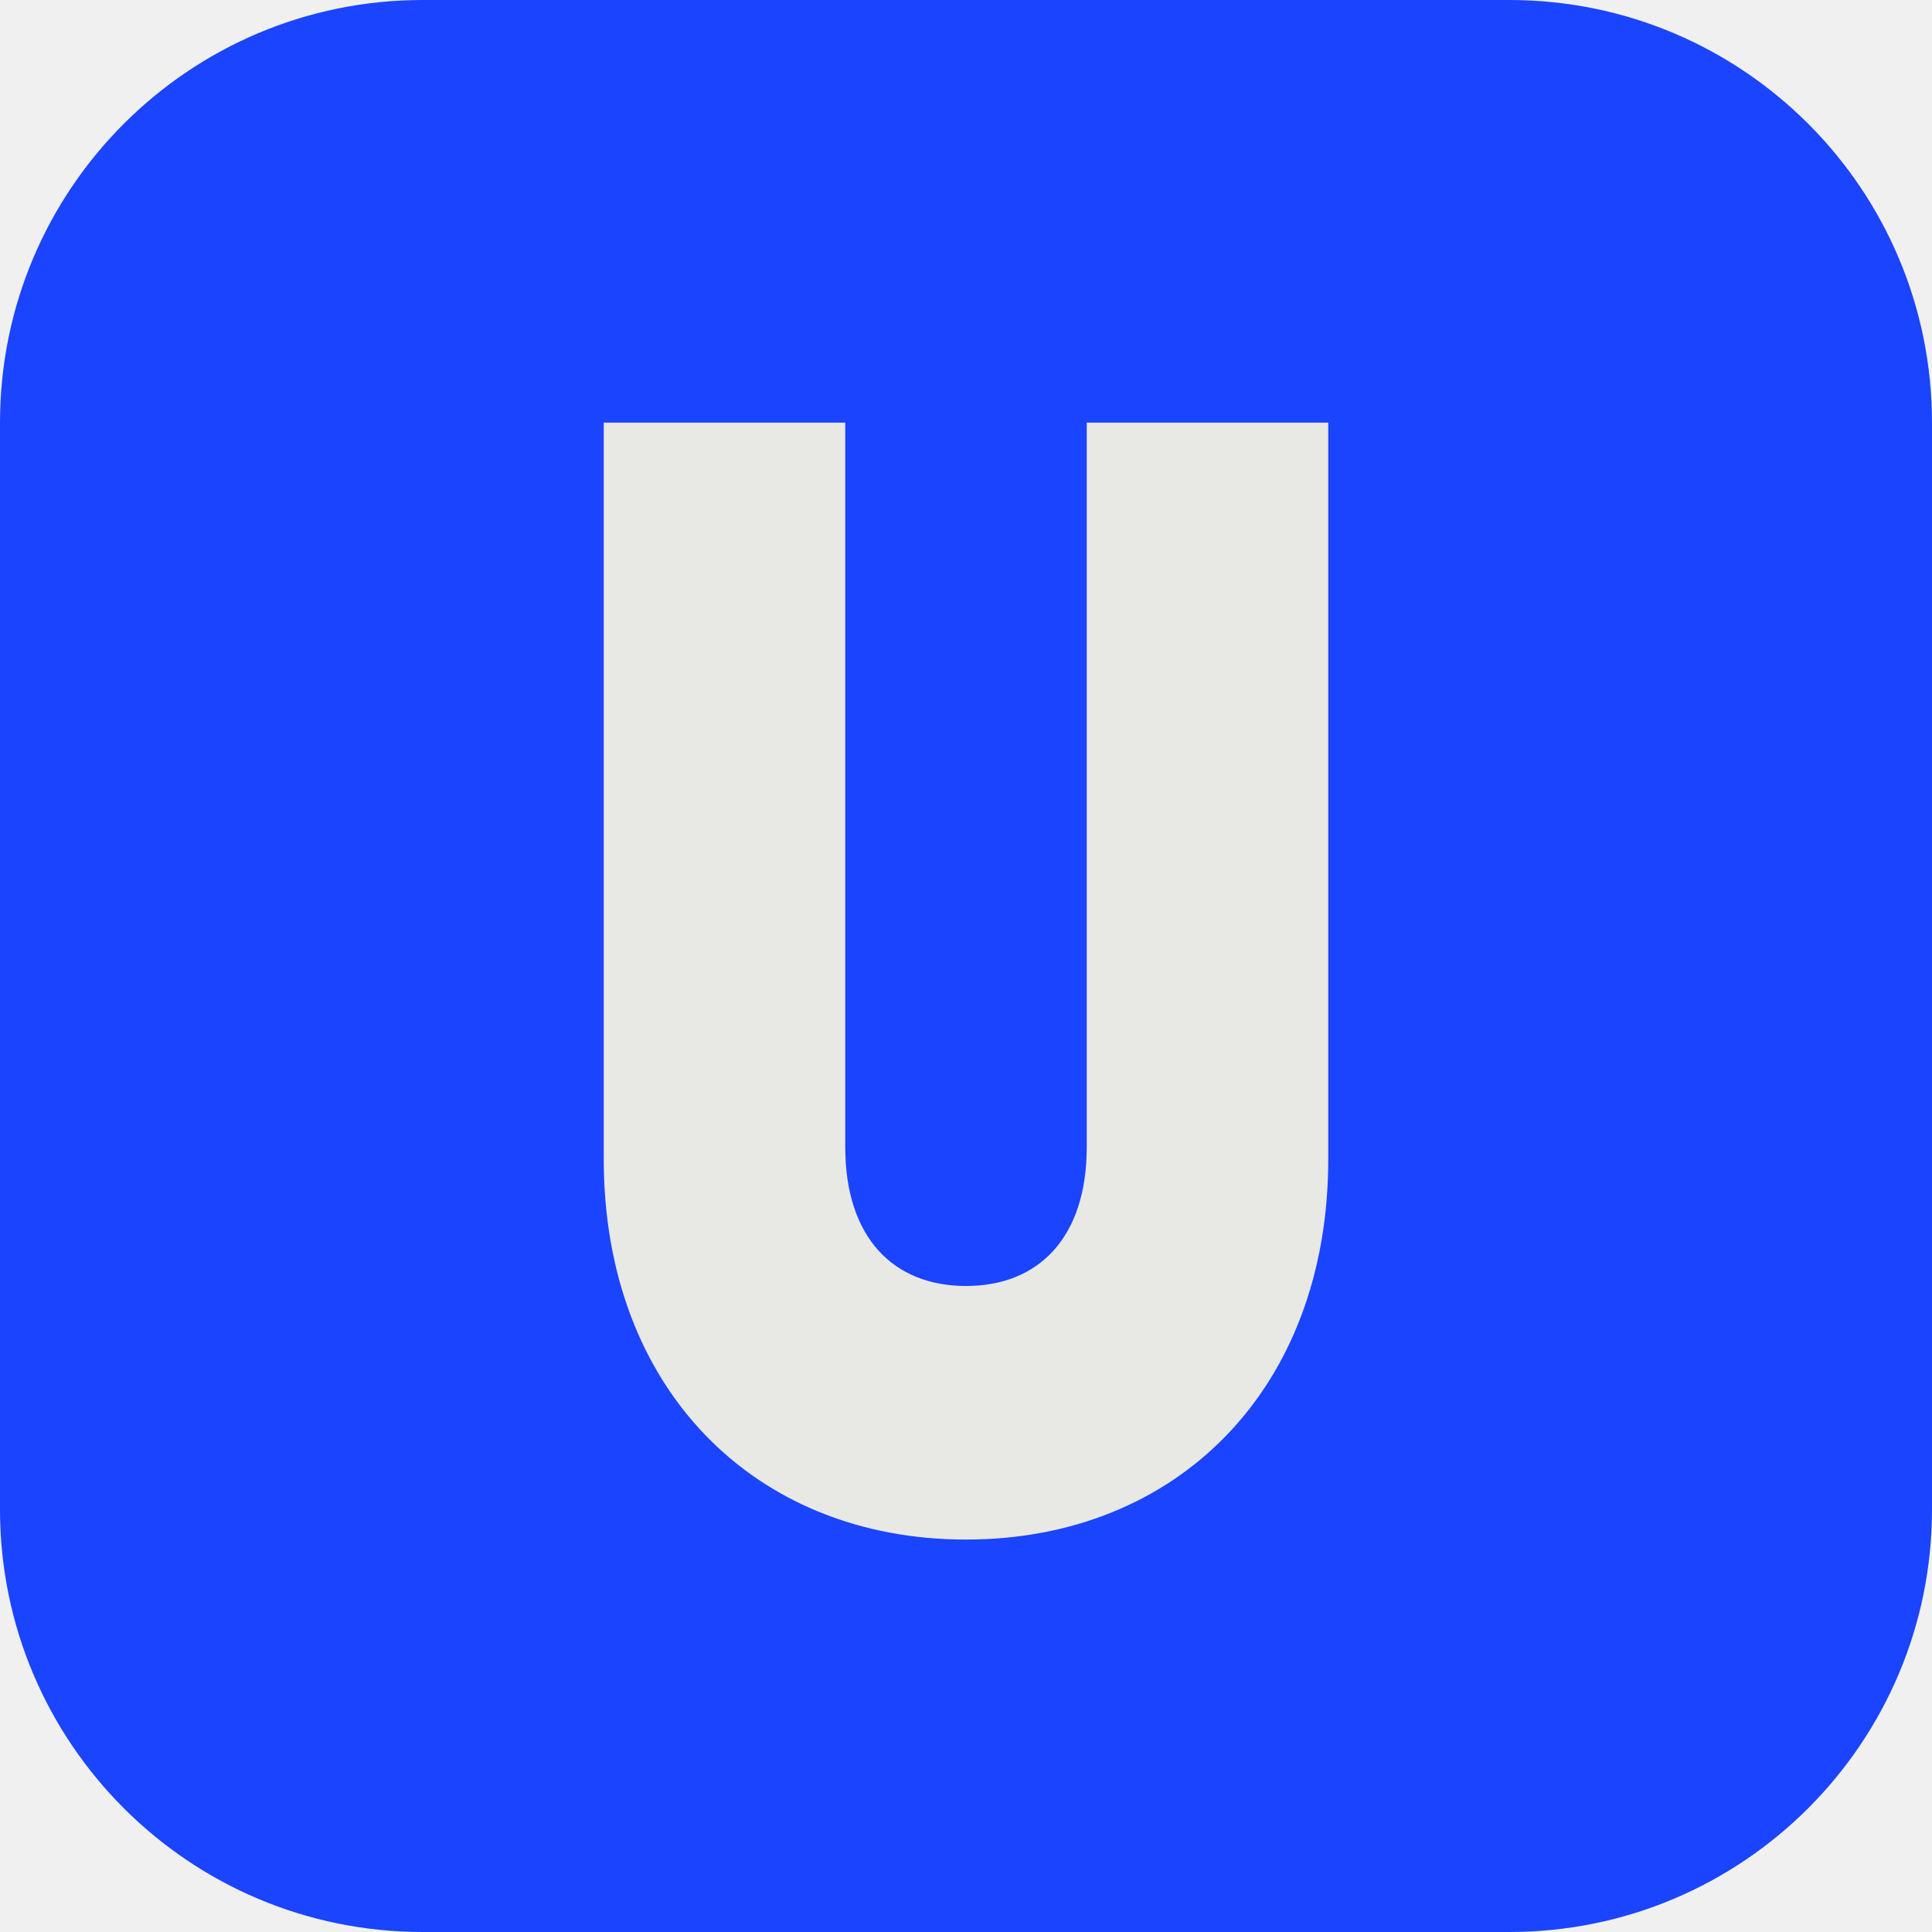
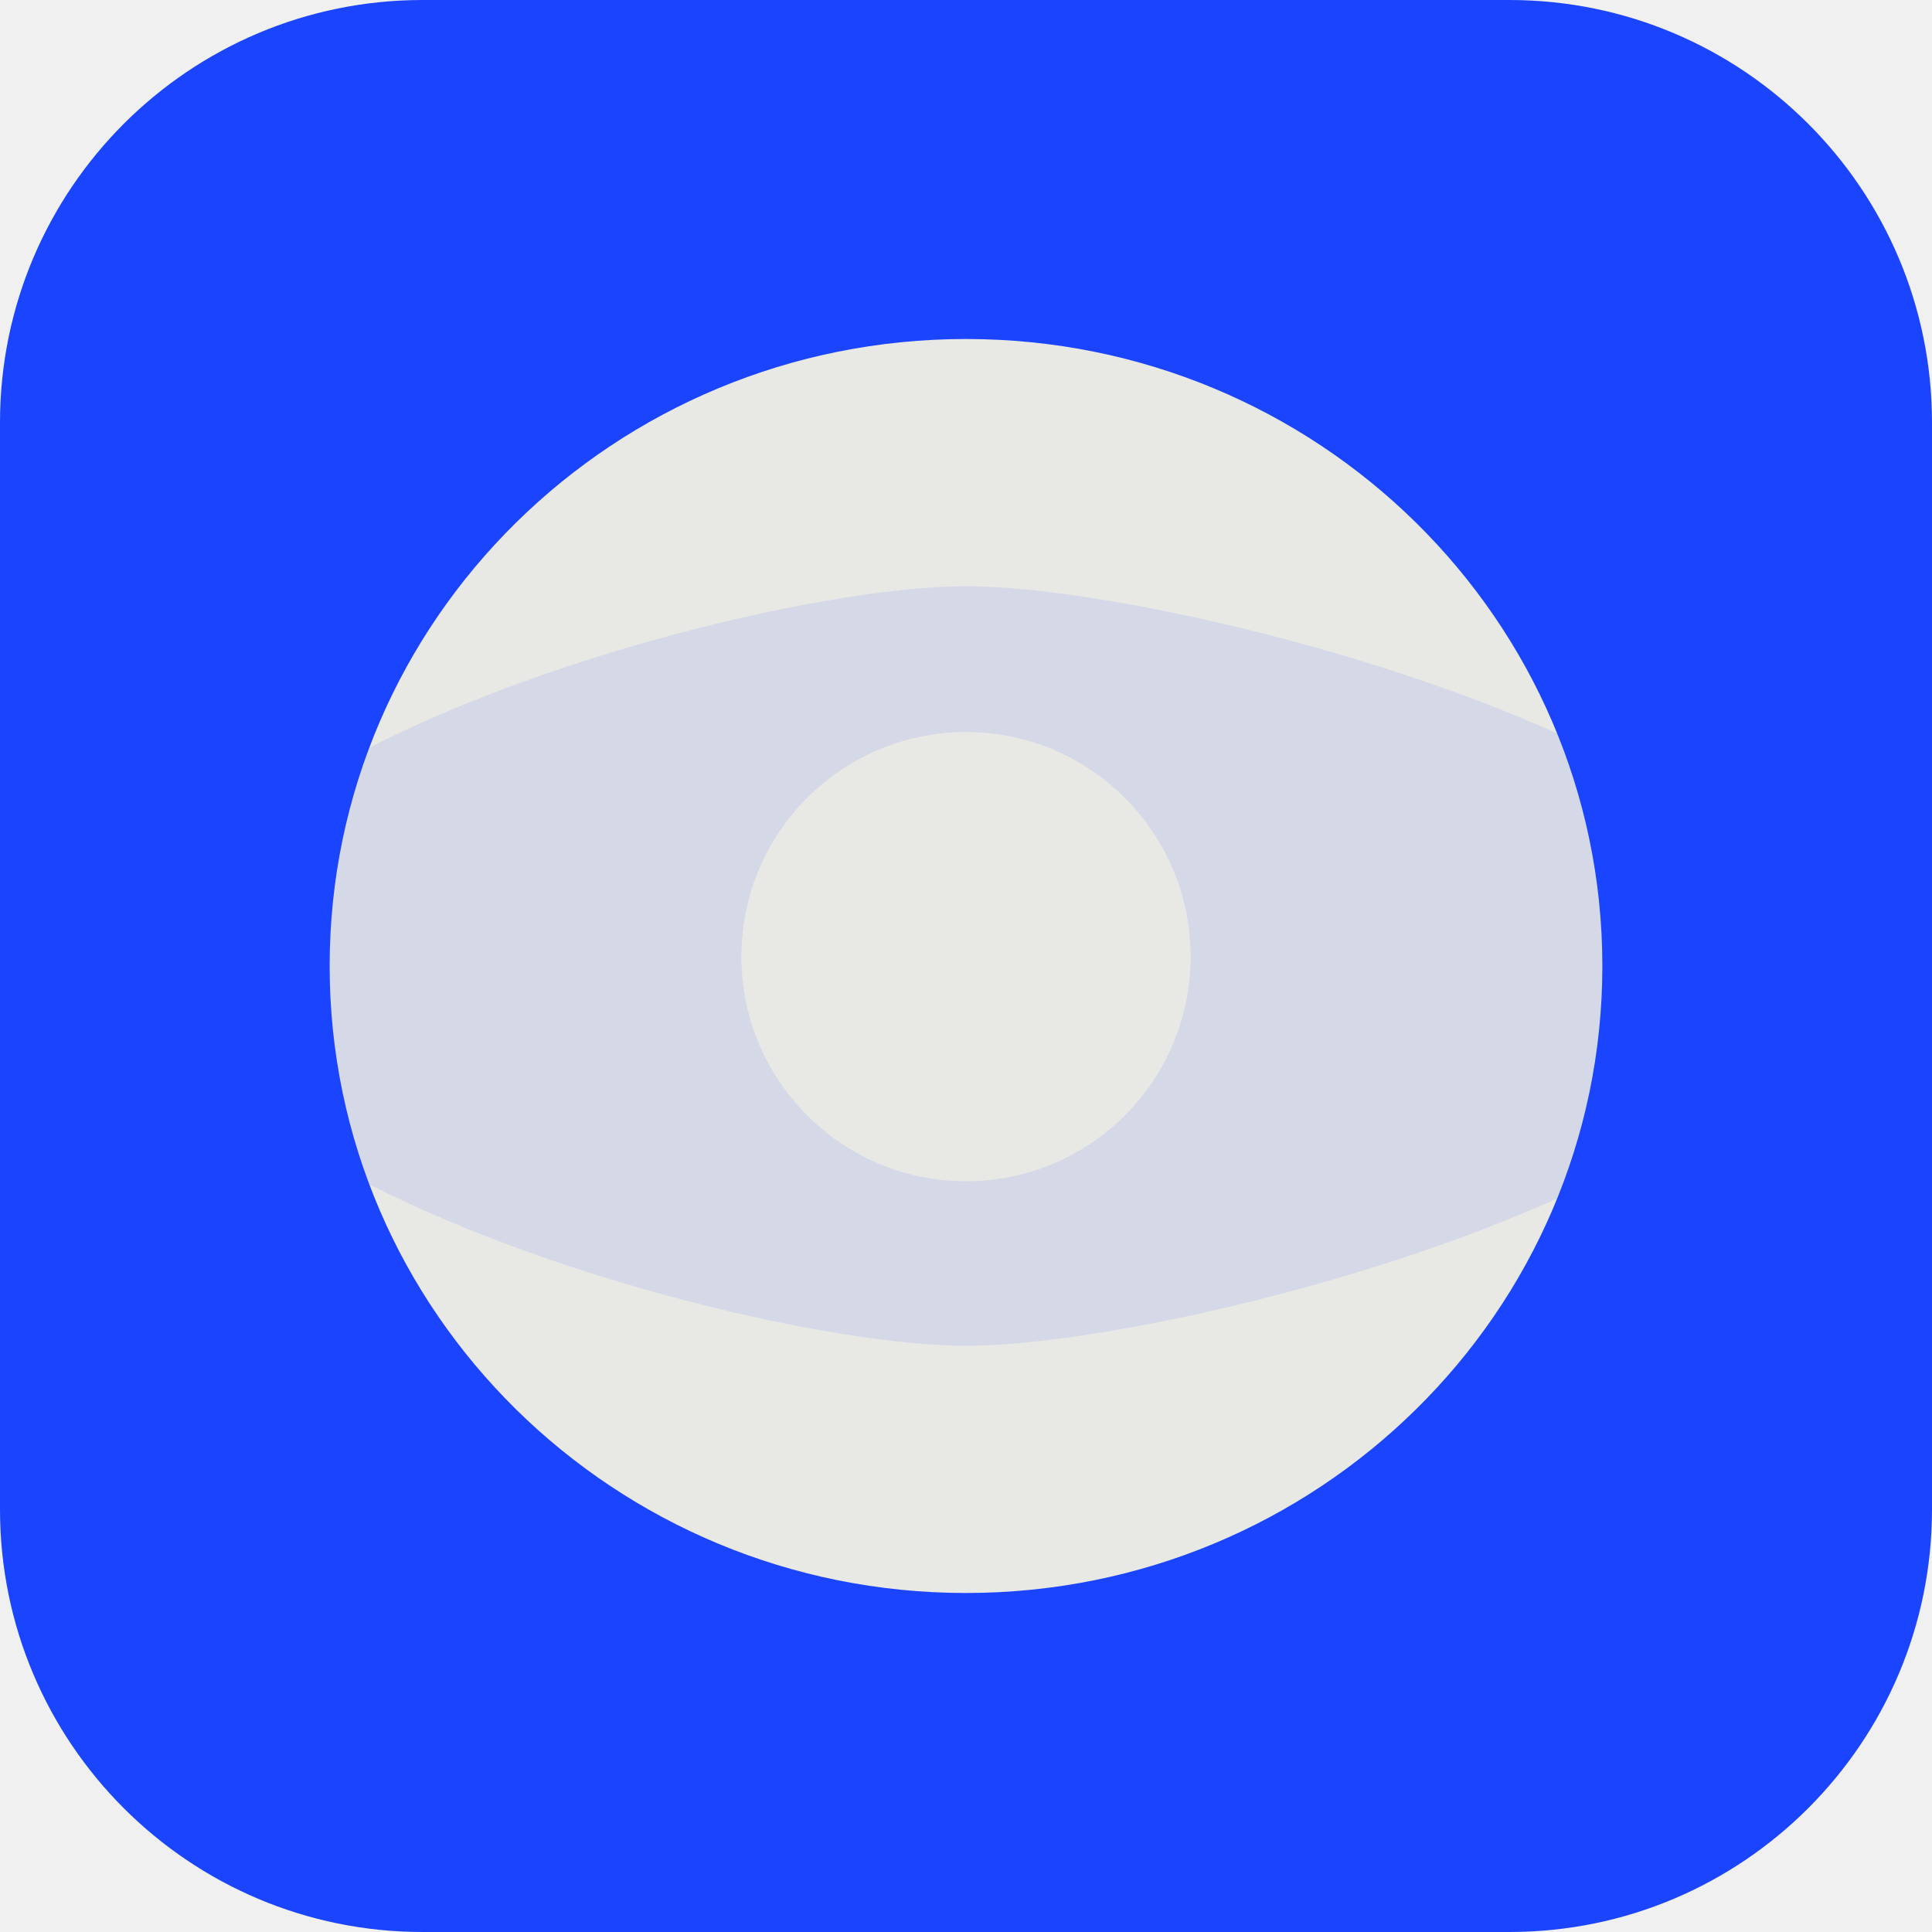
<svg xmlns="http://www.w3.org/2000/svg" viewBox="0 0 64 64">
  <rect width="64" height="64" rx="14" fill="#1b44ff" />
-   <path d="M20 14h8v24c0 3 1.6 4.6 4 4.6s4-1.6 4-4.6V14h8v24.4C44 46 39 51 32 51s-12-5-12-12.6V14Z" fill="#e8e8e5" />
+   <g transform="translate(32 32) scale(.62) translate(-350 -35.5)" fill="#e8e8e5">
+     <mask id="o" maskUnits="userSpaceOnUse" x="300" y="0" width="100" height="72">
+       <rect x="300" width="100" height="72" fill="#fff" />
+       <path d="M350 15.21C361.37 15.21 395 24.17 395 35.5C395 46.83 361.37 55.79 350 55.79C338.63 55.79 307 46.83 307 35.5C307 24.17 338.63 15.21 350 15.21Z" />
+     </mask>
+     <path mask="url(#o)" d="M350 2C368.78 2 384 17 384 35.5C384 54 368.78 69 350 69C331.22 69 316 54 316 35.5C316 17 331.22 2 350 2Z" />
+     <circle cx="350" cy="35" r="12" />
+   </g>
</svg>
